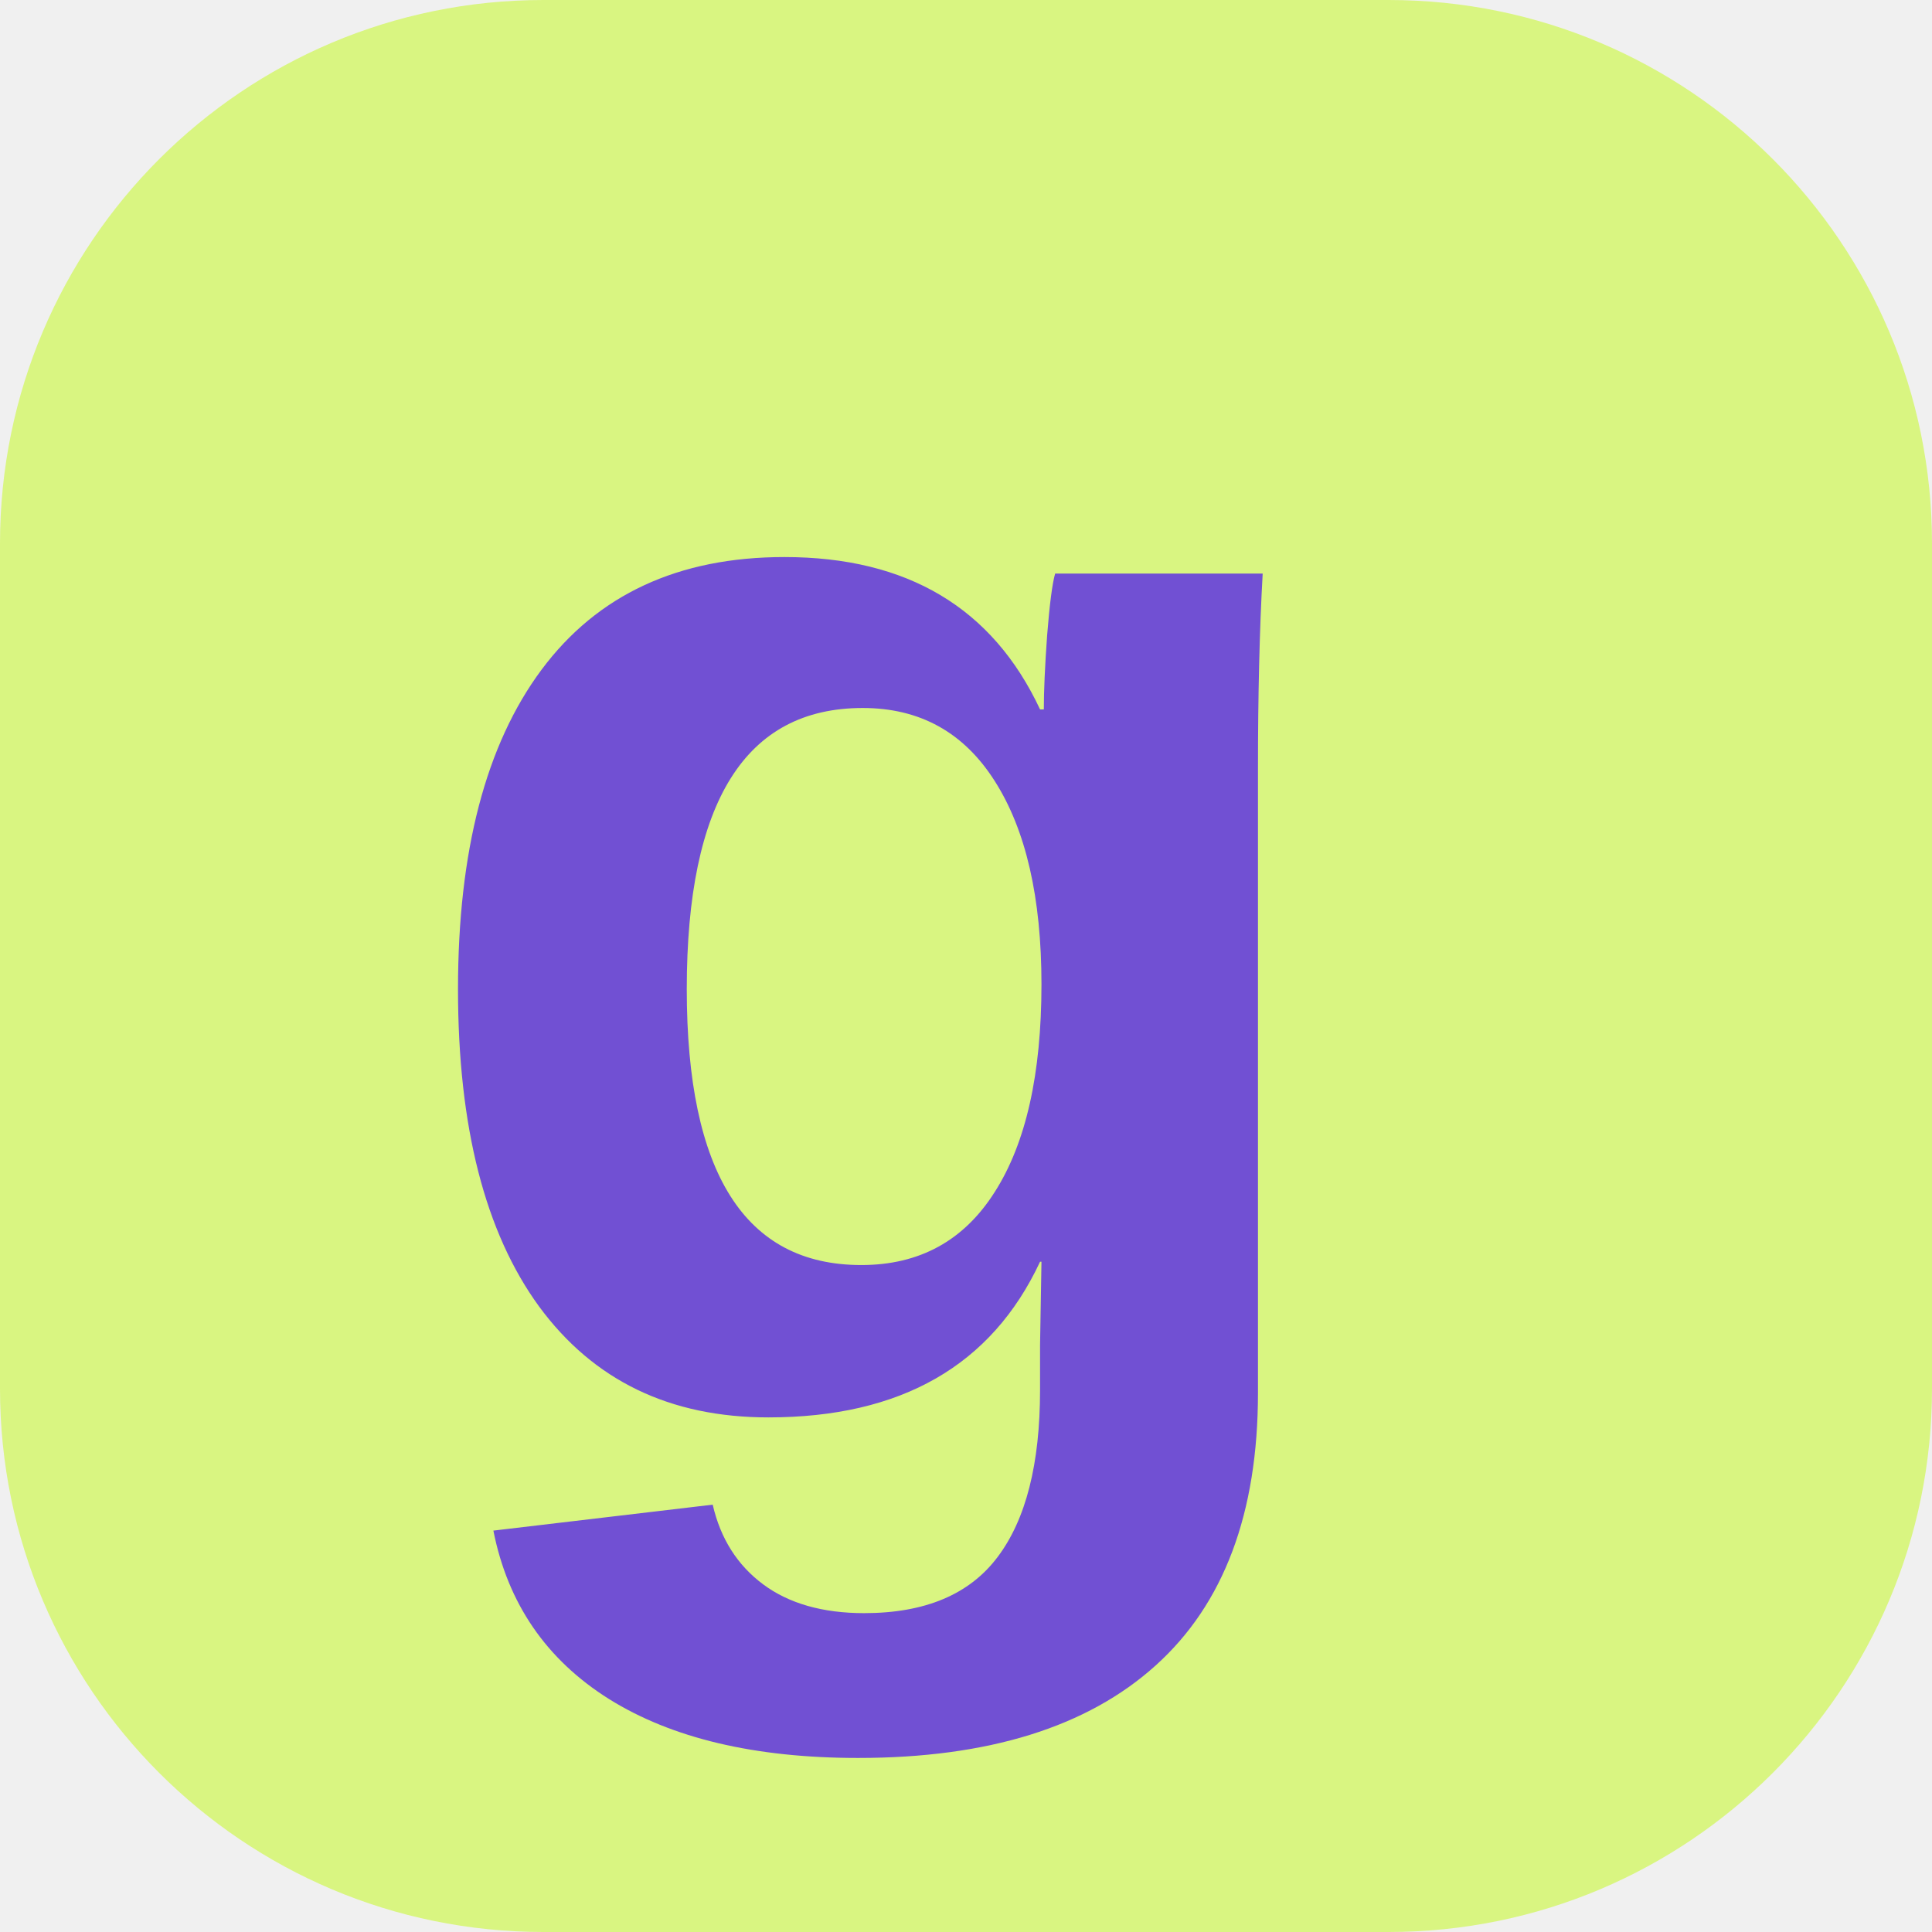
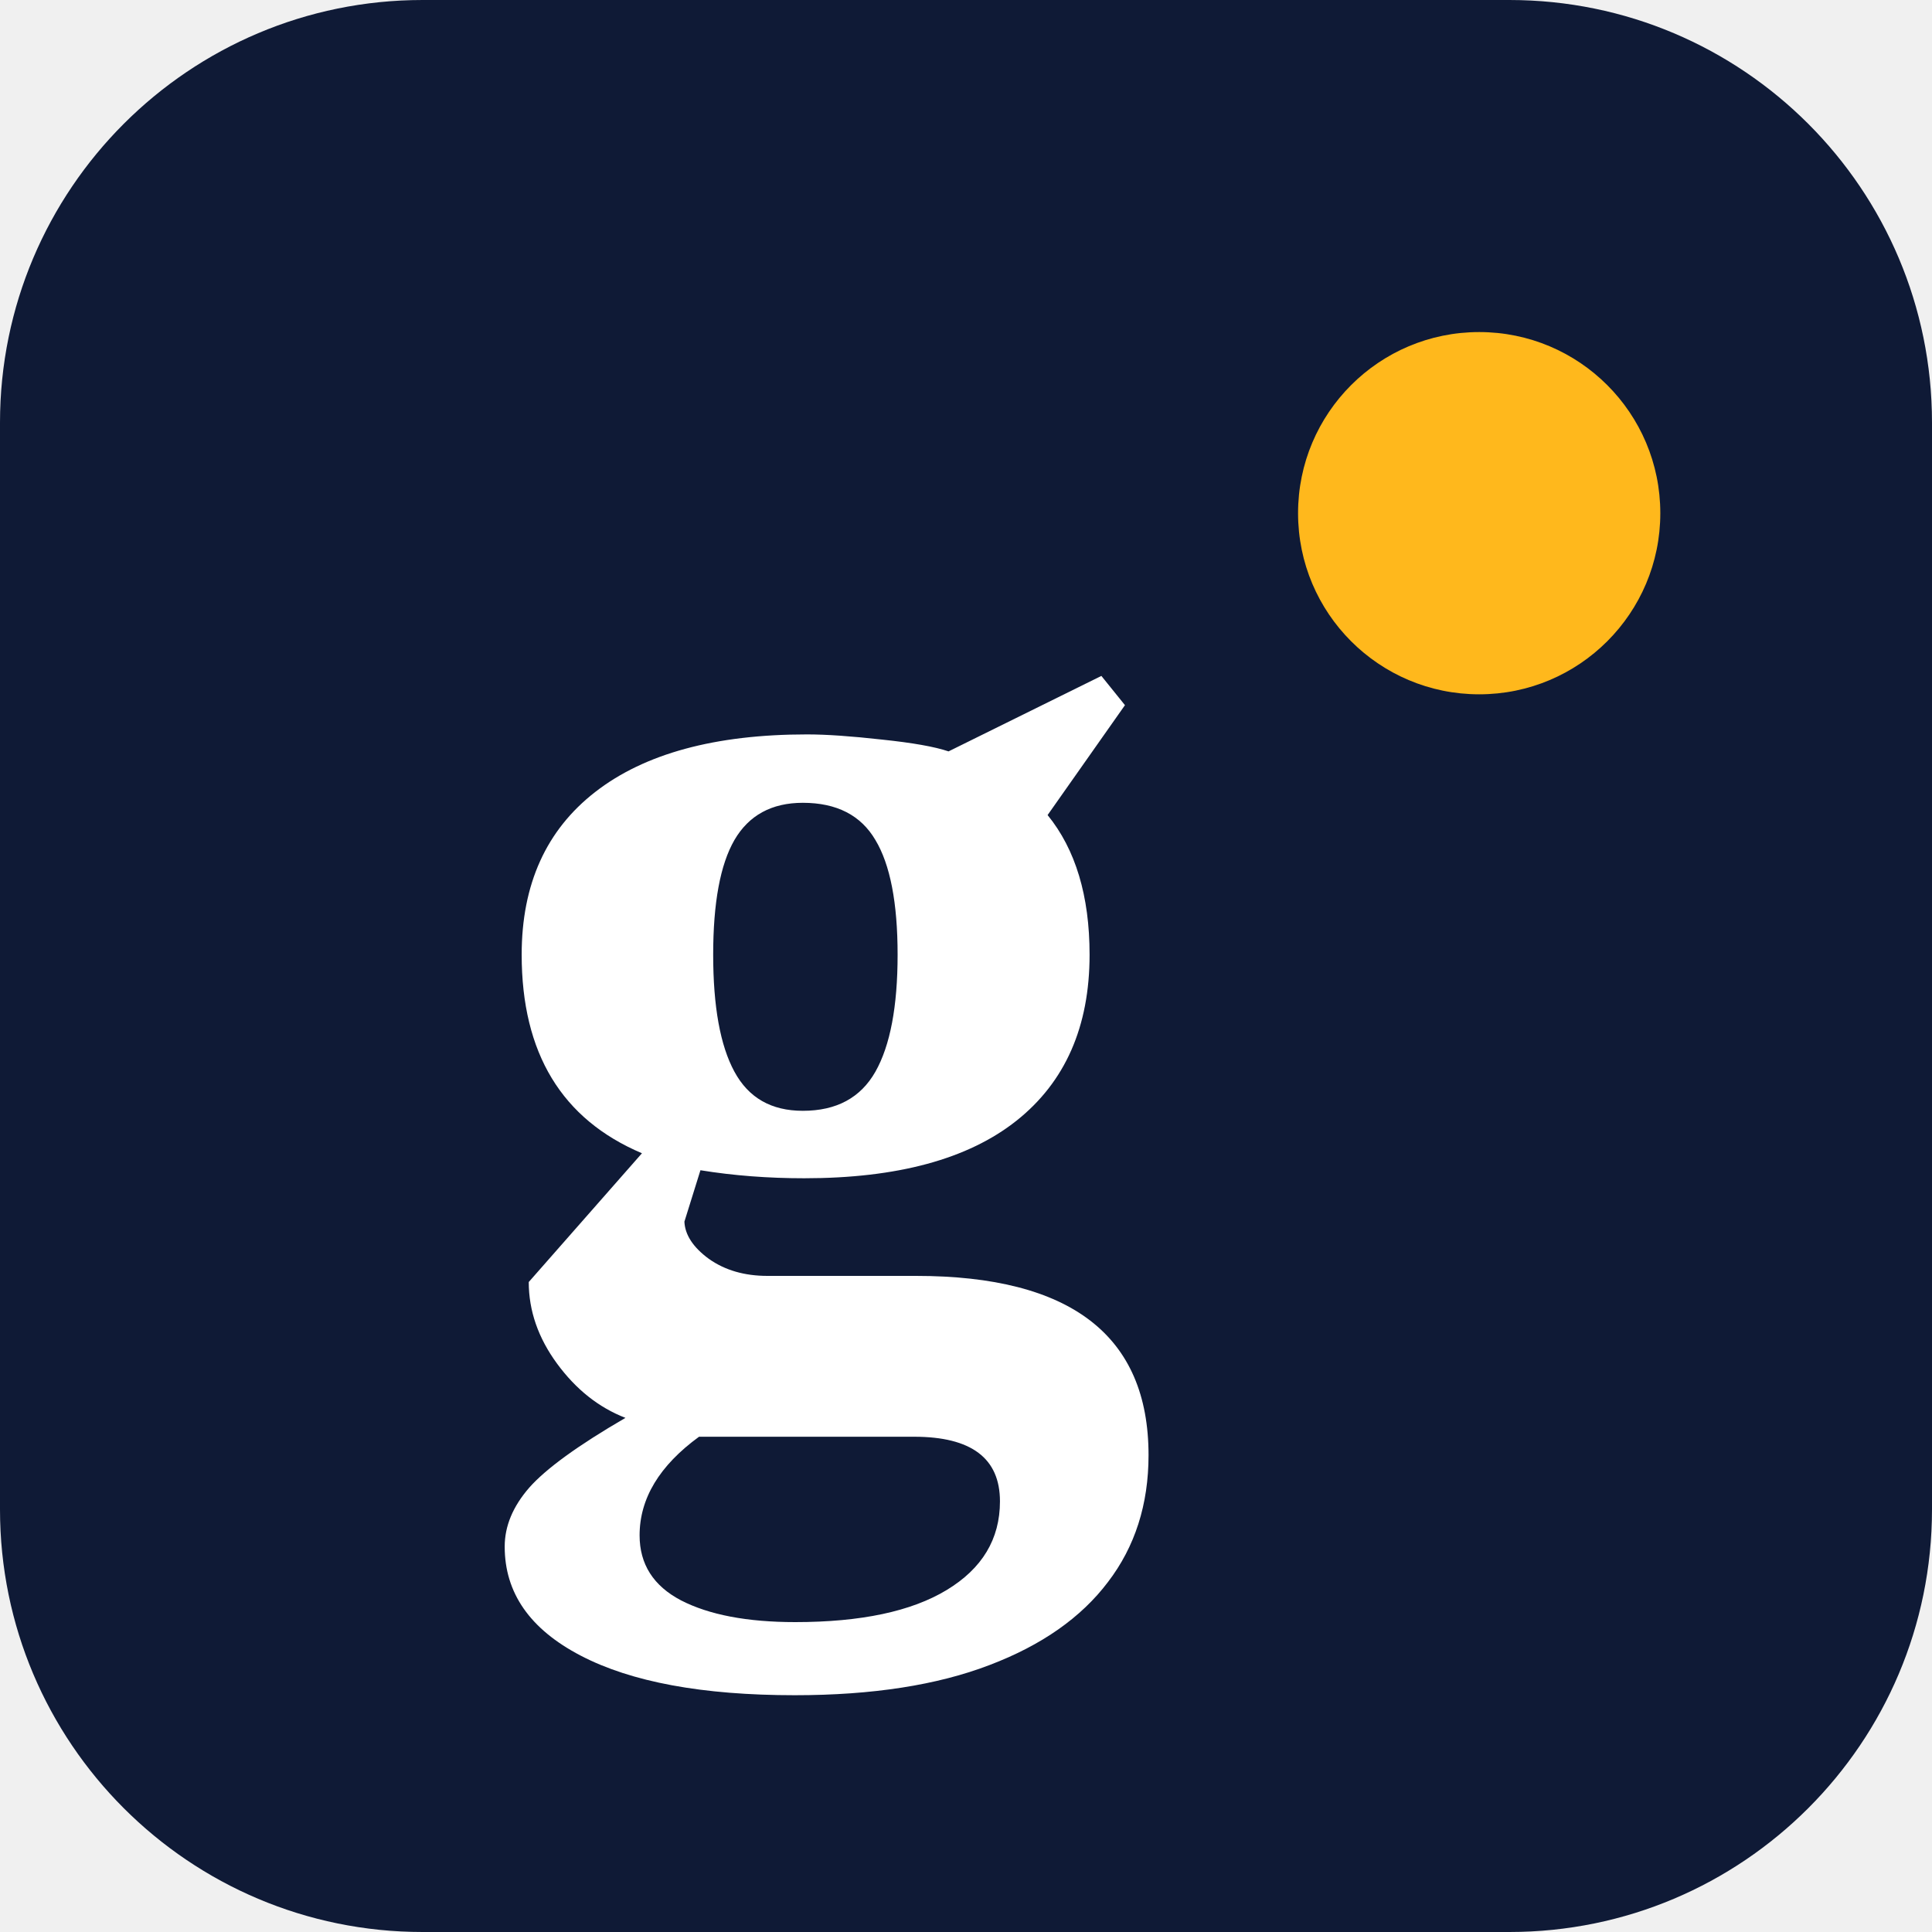
<svg xmlns="http://www.w3.org/2000/svg" viewBox="0 0 64 64">
-   <rect width="64" height="64" rx="18" fill="#d9f581" />
-   <text x="13" y="47" font-family="Arial" font-size="53" font-weight="900" fill="#7150d3">g</text>
+   <rect width="64" height="64" rx="14" fill="#0f1a36" />
+   <text x="27" y="46" text-anchor="middle" font-family="Georgia, 'Times New Roman', serif" font-weight="900" font-size="46" fill="#fff">g</text>
+   <circle cx="49" cy="17" r="6" fill="#ffb81c" />
</svg>
